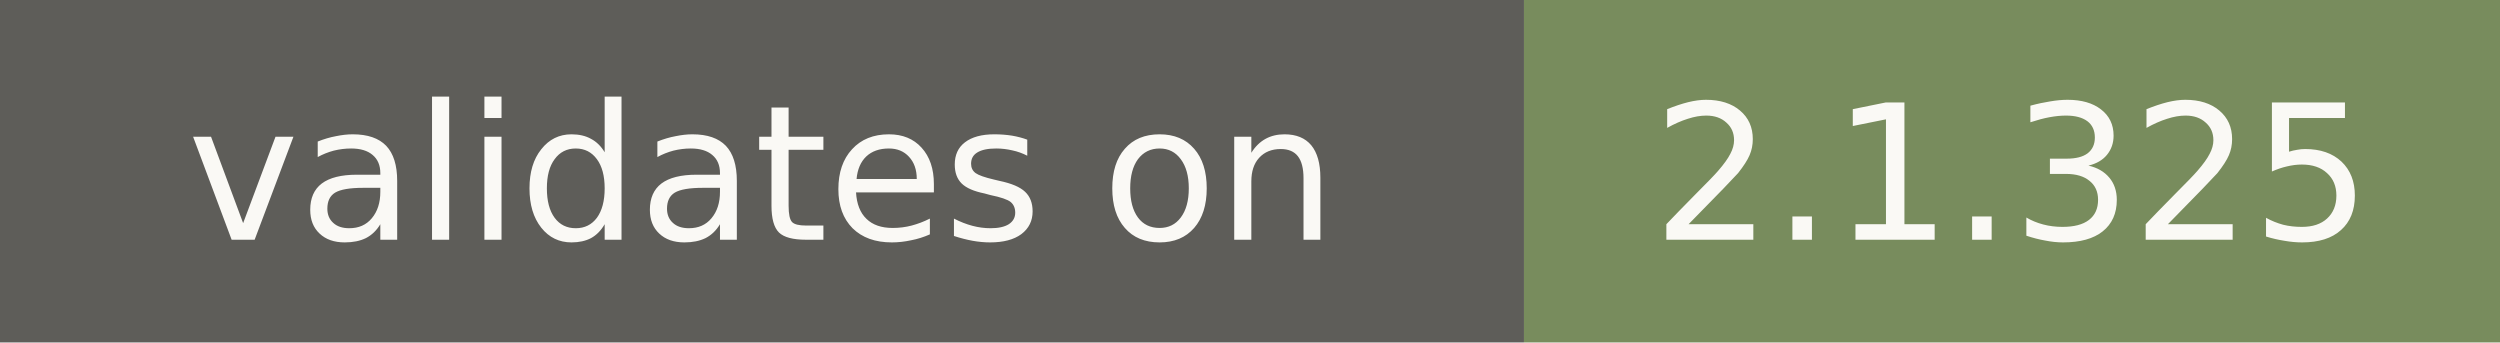
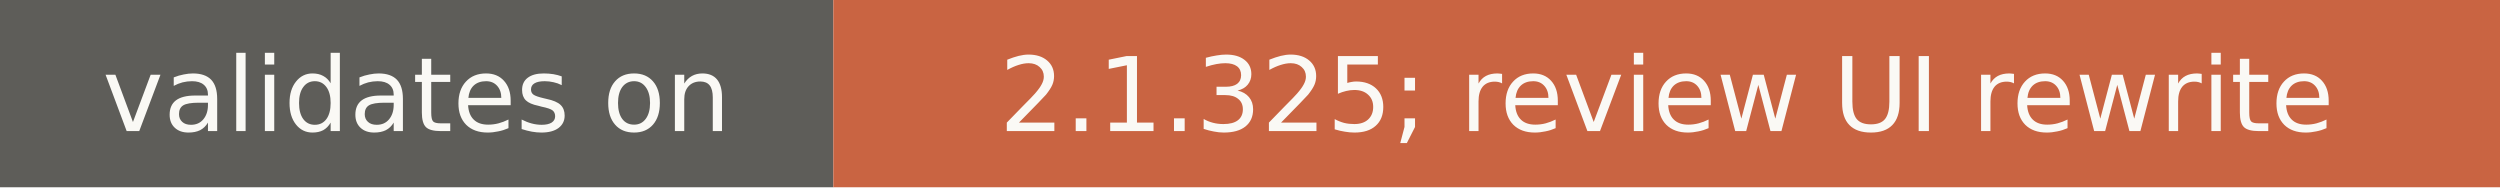
- <svg xmlns="http://www.w3.org/2000/svg" width="146" height="20" role="img" aria-label="validates on: 2.1.325">
+ <svg xmlns="http://www.w3.org/2000/svg" width="267" height="20" role="img" aria-label="validates on: 2.1.325; review UI rewrite">
  <rect width="89" height="20" fill="#5e5d59" />
-   <rect x="89" width="57" height="20" fill="#788c5d" />
+   <rect x="89" width="178" height="20" fill="#c96442" />
  <g fill="#faf9f5" font-family="Verdana,DejaVu Sans,sans-serif" font-size="11" text-anchor="middle">
    <text x="44.5" y="14">validates on</text>
-     <text x="117.5" y="14">2.1.325</text>
+     <text x="178" y="14">2.1.325; review UI rewrite</text>
  </g>
</svg>
